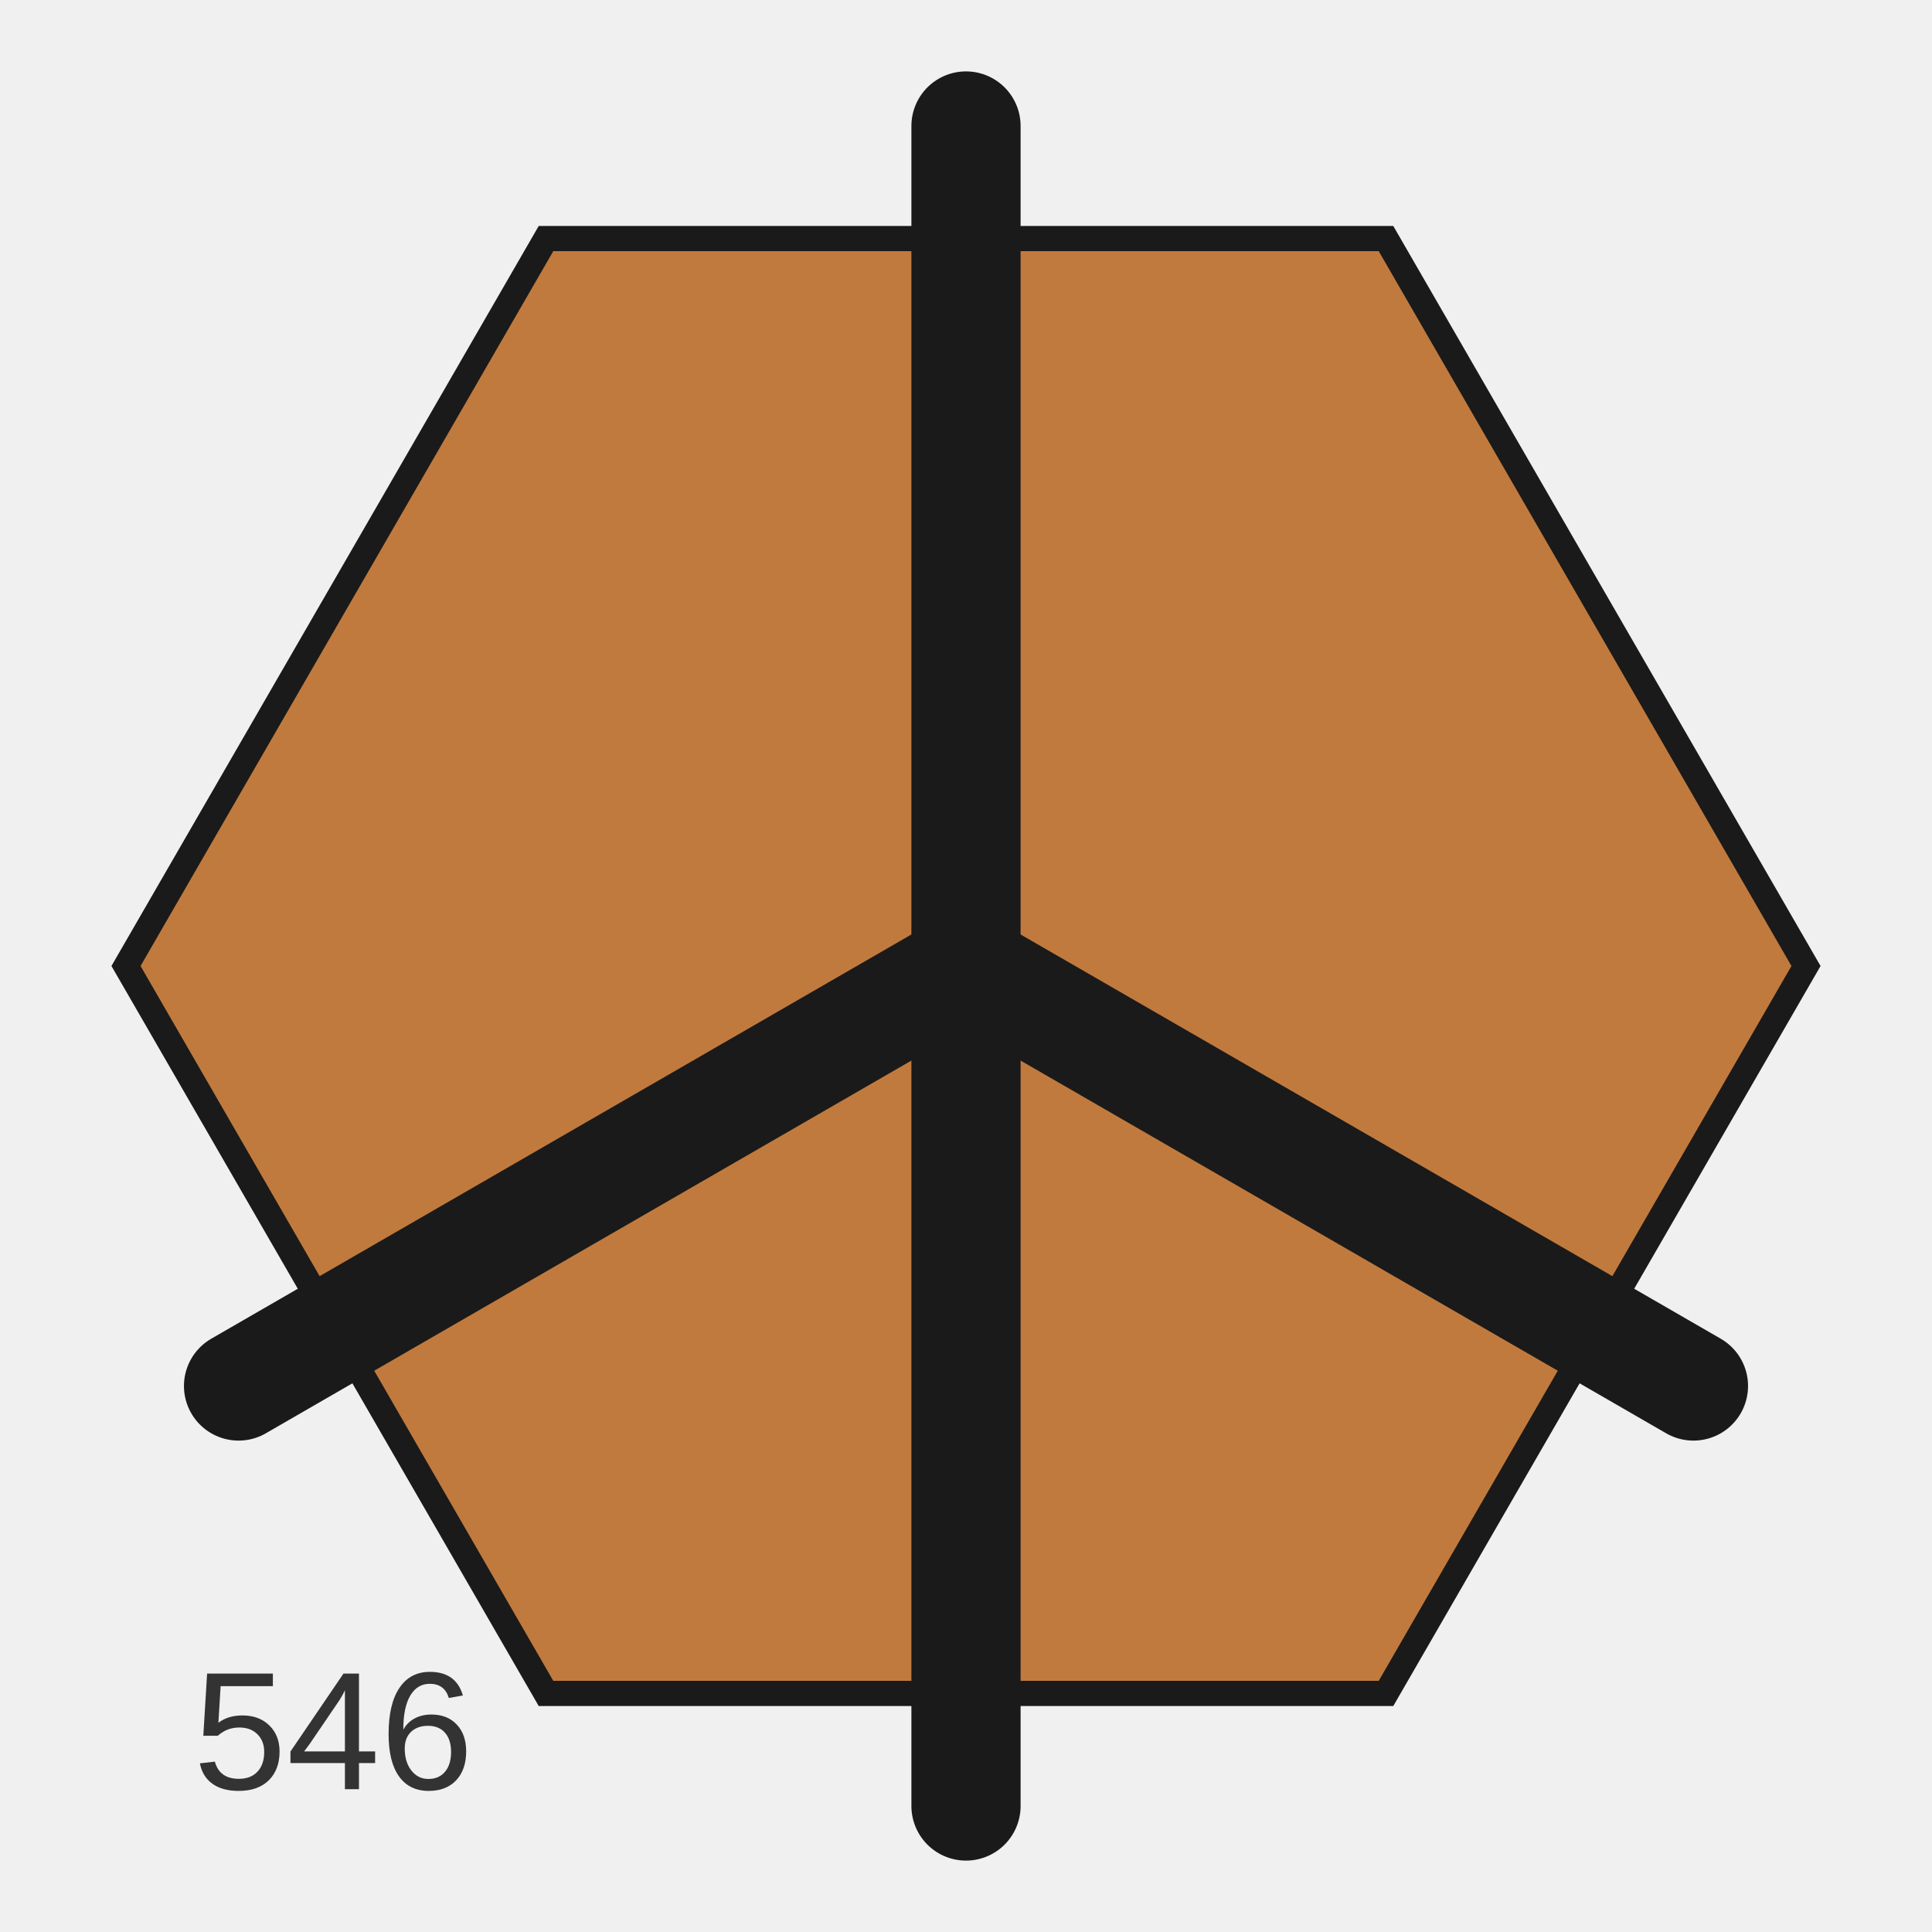
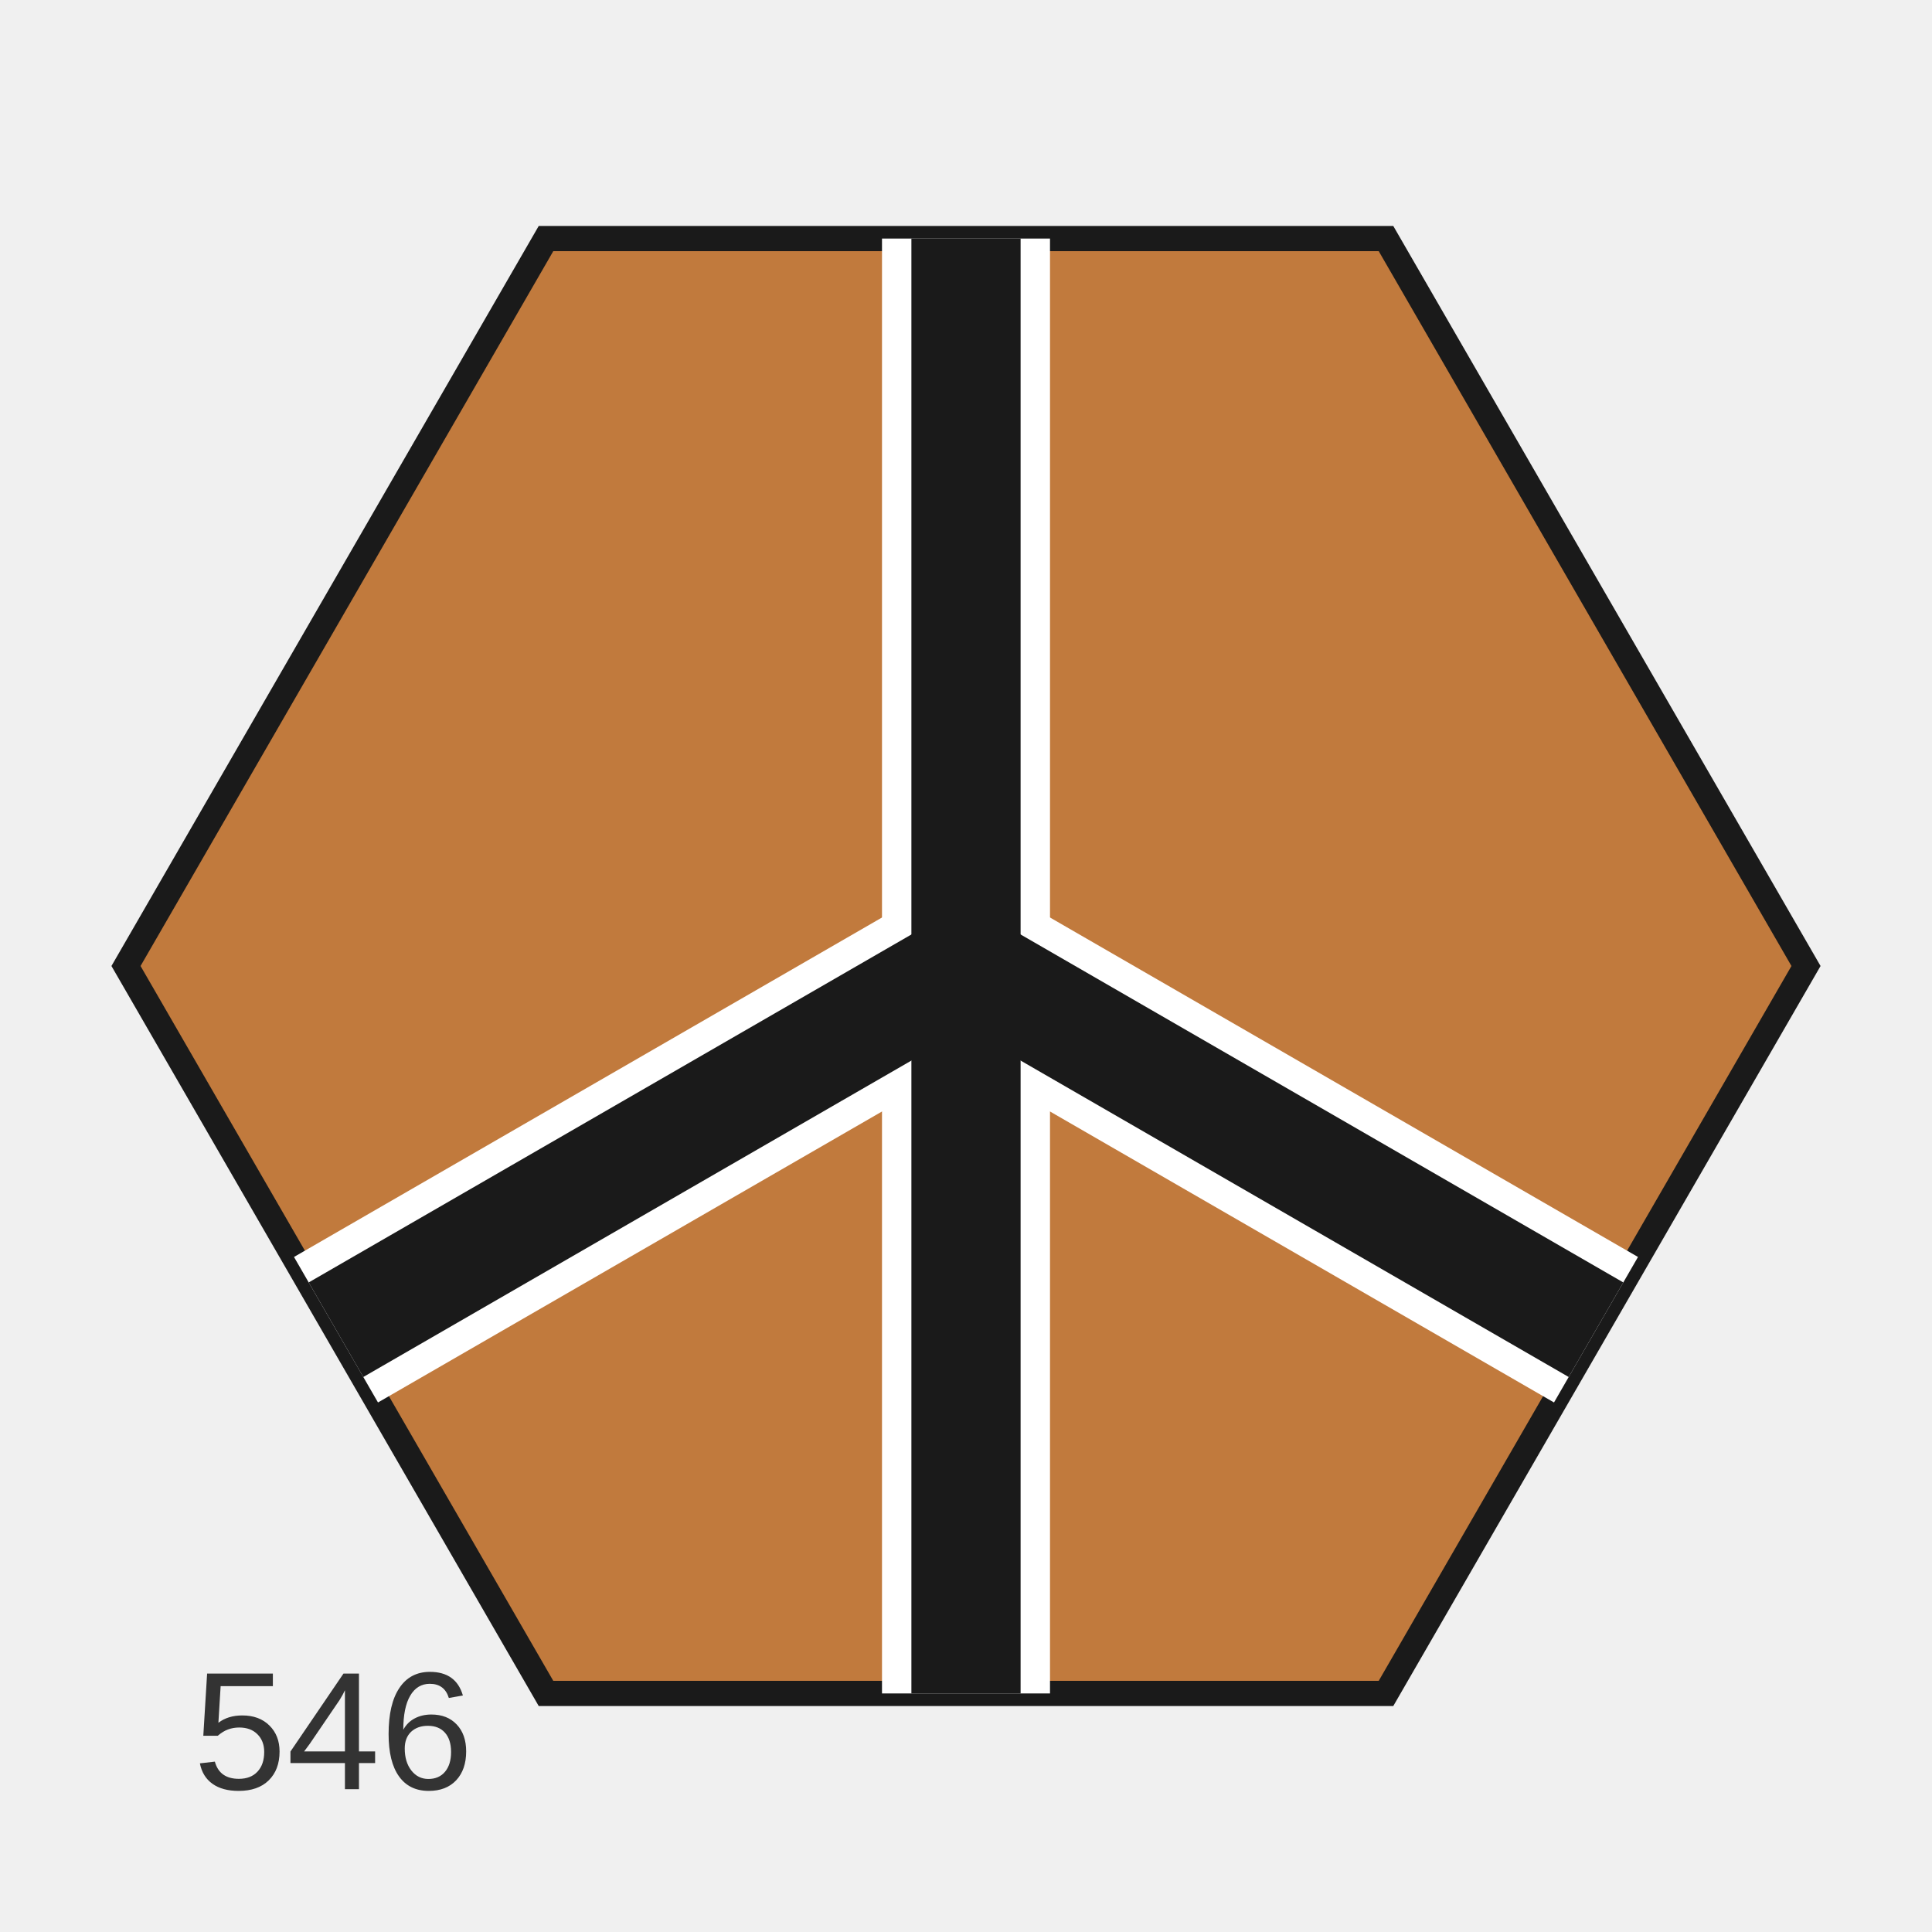
<svg xmlns="http://www.w3.org/2000/svg" viewBox="-115 -115 230 230" width="230" height="230">
  <path d="M -50.00,-86.60 L 50.00,-86.60 L 100.00,-0.00 L 50.00,86.60 L -50.00,86.60 L -100.00,0.00 Z" fill="#C17A3D" stroke="#1a1a1a" stroke-width="3" />
-   <path d="M 0.00,-100.00 L 0,0" fill="none" stroke="#1a1a1a" stroke-width="13" stroke-linecap="round" />
-   <path d="M 86.60,50.00 L 0,0" fill="none" stroke="#1a1a1a" stroke-width="13" stroke-linecap="round" />
-   <path d="M 0.00,100.00 L 0,0" fill="none" stroke="#1a1a1a" stroke-width="13" stroke-linecap="round" />
-   <path d="M -86.60,50.00 L 0,0" fill="none" stroke="#1a1a1a" stroke-width="13" stroke-linecap="round" />
-   <circle cx="0" cy="0" r="7" fill="#1a1a1a" />
+   <path d="M 0.00,-86.60 L 0,0" fill="none" stroke="white" stroke-width="20" stroke-linecap="butt" />
+   <path d="M 75.00,43.30 L 0,0" fill="none" stroke="white" stroke-width="20" stroke-linecap="butt" />
+   <path d="M 0.00,86.60 L 0,0" fill="none" stroke="white" stroke-width="20" stroke-linecap="butt" />
+   <path d="M -75.00,43.30 L 0,0" fill="none" stroke="white" stroke-width="20" stroke-linecap="butt" />
+   <path d="M 0.00,-86.60 L 0,0" fill="none" stroke="#1a1a1a" stroke-width="13" stroke-linecap="butt" />
+   <path d="M 75.00,43.30 L 0,0" fill="none" stroke="#1a1a1a" stroke-width="13" stroke-linecap="butt" />
+   <path d="M 0.00,86.60 L 0,0" fill="none" stroke="#1a1a1a" stroke-width="13" stroke-linecap="butt" />
+   <path d="M -75.00,43.30 L 0,0" fill="none" stroke="#1a1a1a" stroke-width="13" stroke-linecap="butt" />
+   <circle cx="0.00" cy="0.00" r="6.50" fill="#1a1a1a" />
  <text x="-92" y="98" font-family="Arial, sans-serif" font-size="20" fill="#333">546</text>
</svg>
